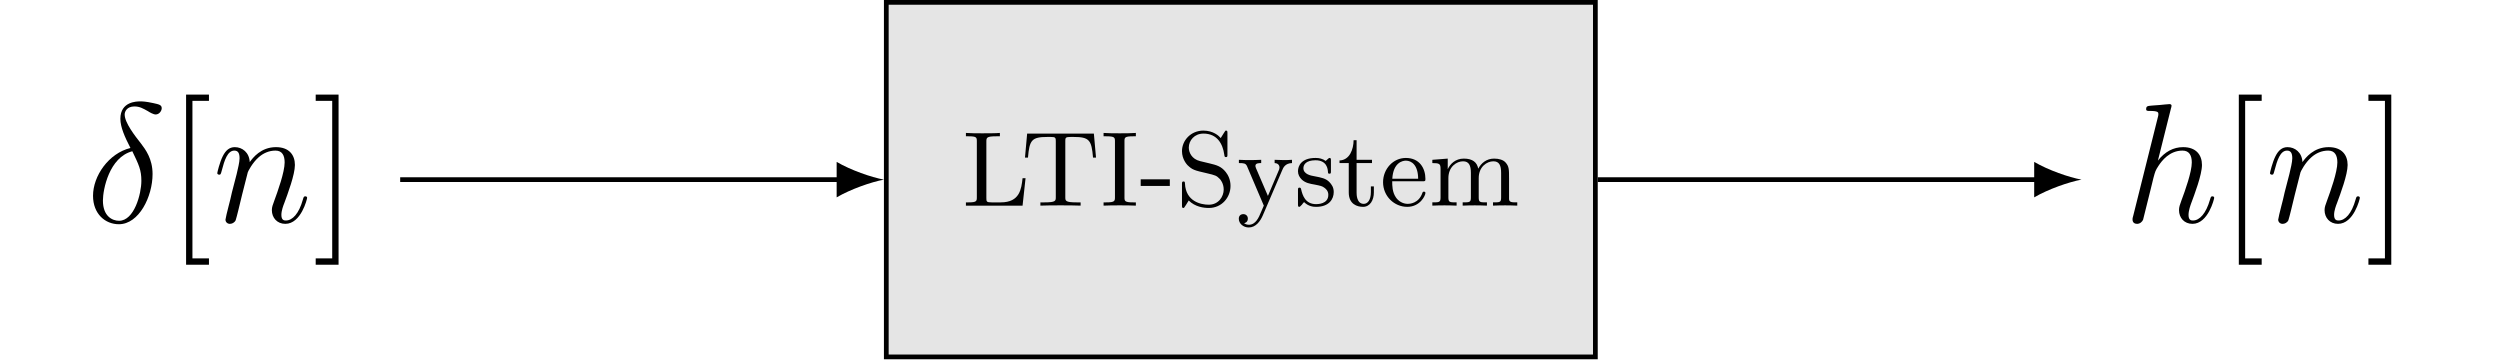
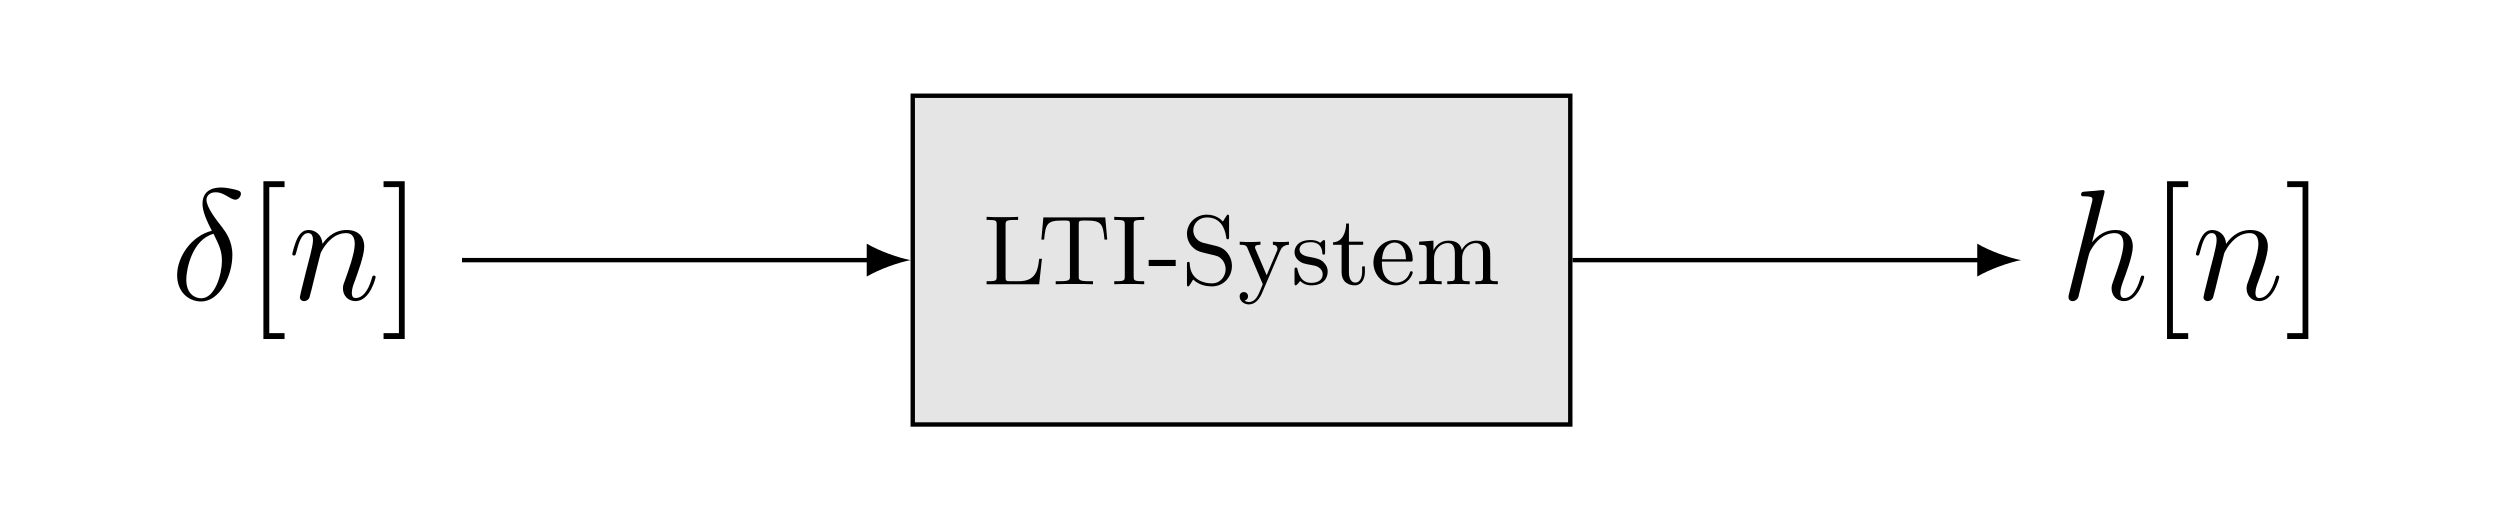
- <svg xmlns="http://www.w3.org/2000/svg" xmlns:xlink="http://www.w3.org/1999/xlink" width="418.557pt" height="60.573pt" viewBox="0 0 418.557 60.573" version="1.2">
+ <svg xmlns="http://www.w3.org/2000/svg" xmlns:xlink="http://www.w3.org/1999/xlink" width="452.573" height="94.589" viewBox="0 0 452.573 94.589">
  <defs>
    <g>
-       <symbol overflow="visible" id="glyph0-0">
-         <path style="stroke:none;" d="" />
-       </symbol>
-       <symbol overflow="visible" id="glyph0-1">
-         <path style="stroke:none;" d="M 10.656 -4.594 L 10.156 -4.594 C 9.953 -2.797 9.703 -0.547 6.516 -0.547 L 4.969 -0.547 C 4.125 -0.547 4.094 -0.672 4.094 -1.281 L 4.094 -10.734 C 4.094 -11.406 4.172 -11.609 5.781 -11.609 L 6.359 -11.609 L 6.359 -12.172 C 5.734 -12.109 4.109 -12.109 3.406 -12.109 C 2.578 -12.109 1.484 -12.109 0.672 -12.172 L 0.672 -11.609 L 1.094 -11.609 C 2.453 -11.609 2.5 -11.422 2.5 -10.766 L 2.5 -1.406 C 2.5 -0.75 2.453 -0.547 1.094 -0.547 L 0.672 -0.547 L 0.672 0 L 10.156 0 Z M 10.656 -4.594 " />
-       </symbol>
-       <symbol overflow="visible" id="glyph0-2">
-         <path style="stroke:none;" d="M 12.188 -12.062 L 1.016 -12.062 L 0.656 -8.047 L 1.156 -8.047 C 1.406 -10.984 1.766 -11.5 4.438 -11.5 C 4.781 -11.5 5.297 -11.5 5.469 -11.469 C 5.781 -11.406 5.812 -11.219 5.812 -10.781 L 5.812 -1.422 C 5.812 -0.812 5.812 -0.547 3.938 -0.547 L 3.234 -0.547 L 3.234 0 C 3.891 -0.047 5.844 -0.047 6.609 -0.047 C 7.375 -0.047 9.328 -0.047 9.969 0 L 9.969 -0.547 L 9.281 -0.547 C 7.406 -0.547 7.406 -0.812 7.406 -1.422 L 7.406 -10.781 C 7.406 -11.234 7.422 -11.406 7.781 -11.469 C 7.969 -11.5 8.438 -11.5 8.766 -11.5 C 11.438 -11.5 11.797 -10.984 12.047 -8.047 L 12.547 -8.047 Z M 12.188 -12.062 " />
-       </symbol>
-       <symbol overflow="visible" id="glyph0-3">
-         <path style="stroke:none;" d="M 4.094 -10.766 C 4.094 -11.406 4.125 -11.609 5.562 -11.609 L 6 -11.609 L 6 -12.172 C 5.266 -12.109 4.062 -12.109 3.297 -12.109 C 2.531 -12.109 1.312 -12.109 0.594 -12.172 L 0.594 -11.609 L 1.031 -11.609 C 2.453 -11.609 2.5 -11.406 2.5 -10.766 L 2.5 -1.406 C 2.5 -0.766 2.453 -0.547 1.031 -0.547 L 0.594 -0.547 L 0.594 0 C 1.312 -0.047 2.531 -0.047 3.297 -0.047 C 4.062 -0.047 5.266 -0.047 6 0 L 6 -0.547 L 5.562 -0.547 C 4.125 -0.547 4.094 -0.766 4.094 -1.406 Z M 4.094 -10.766 " />
-       </symbol>
-       <symbol overflow="visible" id="glyph0-4">
-         <path style="stroke:none;" d="M 5.078 -3.297 L 5.078 -4.406 L 0.203 -4.406 L 0.203 -3.297 Z M 5.078 -3.297 " />
-       </symbol>
-       <symbol overflow="visible" id="glyph0-5">
-         <path style="stroke:none;" d="M 4.047 -7.453 C 2.625 -7.797 2.156 -8.938 2.156 -9.719 C 2.156 -10.922 3.109 -12.062 4.609 -12.062 C 6.906 -12.062 7.844 -10.344 8.094 -8.547 C 8.141 -8.219 8.156 -8.125 8.375 -8.125 C 8.625 -8.125 8.625 -8.25 8.625 -8.625 L 8.625 -12.062 C 8.625 -12.422 8.625 -12.562 8.406 -12.562 C 8.281 -12.562 8.266 -12.547 8.141 -12.328 C 7.906 -12 8.094 -12.234 7.5 -11.312 C 7.203 -11.672 6.266 -12.562 4.594 -12.562 C 2.516 -12.562 1.016 -10.938 1.016 -9.125 C 1.016 -7.734 1.859 -6.875 1.938 -6.781 C 2.75 -6 3.062 -5.906 5.188 -5.422 C 6.625 -5.078 6.781 -5.047 7.375 -4.438 C 7.391 -4.422 8 -3.766 8 -2.703 C 8 -1.5 7.125 -0.156 5.5 -0.156 C 4.125 -0.156 1.656 -0.734 1.516 -3.672 C 1.5 -3.938 1.5 -4.047 1.266 -4.047 C 1.016 -4.047 1.016 -3.906 1.016 -3.547 L 1.016 -0.109 C 1.016 0.25 1.016 0.391 1.234 0.391 C 1.359 0.391 1.375 0.375 1.5 0.156 C 1.734 -0.156 1.547 0.078 2.141 -0.859 C 3.234 0.219 4.656 0.391 5.516 0.391 C 7.688 0.391 9.141 -1.391 9.141 -3.297 C 9.141 -4.312 8.766 -5.094 8.344 -5.625 C 7.562 -6.609 6.766 -6.797 5.609 -7.078 Z M 4.047 -7.453 " />
-       </symbol>
-       <symbol overflow="visible" id="glyph0-6">
-         <path style="stroke:none;" d="M 3.234 -6.281 C 3.141 -6.531 3.141 -6.625 3.141 -6.656 C 3.141 -7.125 3.734 -7.125 4.109 -7.125 L 4.109 -7.672 C 3.234 -7.641 2.891 -7.625 2.141 -7.625 C 2.078 -7.625 1.062 -7.625 0.375 -7.672 L 0.375 -7.125 C 1.172 -7.125 1.516 -7.094 1.734 -6.609 L 4.547 0 L 4.094 1.047 C 3.703 2 3.188 3.203 2.031 3.203 C 1.578 3.203 1.281 2.969 1.234 2.938 C 1.375 2.922 1.875 2.781 1.875 2.172 C 1.875 1.703 1.531 1.422 1.125 1.422 C 0.672 1.422 0.359 1.703 0.359 2.188 C 0.359 3 1.109 3.656 2.031 3.656 C 3.188 3.656 3.953 2.625 4.375 1.641 L 7.609 -5.891 C 7.797 -6.359 8.125 -7.094 9.266 -7.125 L 9.266 -7.672 C 8.688 -7.625 8.141 -7.625 7.906 -7.625 C 7.406 -7.625 6.859 -7.641 6.359 -7.672 L 6.359 -7.125 C 7.172 -7.094 7.172 -6.453 7.172 -6.375 C 7.172 -6.188 7.109 -6 7.031 -5.859 L 5.234 -1.625 Z M 3.234 -6.281 " />
-       </symbol>
-       <symbol overflow="visible" id="glyph0-7">
-         <path style="stroke:none;" d="M 6.125 -7.516 C 6.125 -7.812 6.125 -7.984 5.906 -7.984 C 5.828 -7.984 5.781 -7.984 5.562 -7.766 C 5.516 -7.734 5.359 -7.562 5.25 -7.484 C 4.703 -7.875 4.156 -7.984 3.547 -7.984 C 1.188 -7.984 0.609 -6.672 0.609 -5.766 C 0.609 -5.203 0.859 -4.734 1.266 -4.344 C 1.875 -3.797 2.547 -3.672 3.453 -3.516 C 4.359 -3.328 4.672 -3.281 5.062 -2.969 C 5.234 -2.828 5.688 -2.5 5.688 -1.812 C 5.688 -0.25 3.891 -0.25 3.641 -0.25 C 1.812 -0.25 1.359 -1.766 1.141 -2.719 C 1.094 -2.906 1.062 -3.016 0.859 -3.016 C 0.609 -3.016 0.609 -2.875 0.609 -2.547 L 0.609 -0.266 C 0.609 0.031 0.609 0.203 0.812 0.203 C 0.922 0.203 0.938 0.172 1.266 -0.156 C 1.328 -0.266 1.531 -0.5 1.625 -0.594 C 2.375 0.141 3.188 0.203 3.641 0.203 C 5.828 0.203 6.594 -1.094 6.594 -2.281 C 6.594 -3.078 6.234 -3.562 5.844 -3.969 C 5.234 -4.562 4.594 -4.688 3.281 -4.938 C 2.812 -5.016 1.516 -5.25 1.516 -6.266 C 1.516 -6.844 1.922 -7.594 3.547 -7.594 C 5.469 -7.594 5.594 -6.109 5.625 -5.672 C 5.641 -5.453 5.641 -5.344 5.875 -5.344 C 6.125 -5.344 6.125 -5.469 6.125 -5.812 Z M 6.125 -7.516 " />
-       </symbol>
-       <symbol overflow="visible" id="glyph0-8">
-         <path style="stroke:none;" d="M 5.781 -7.125 L 5.781 -7.672 L 3.203 -7.672 L 3.203 -10.953 L 2.703 -10.953 C 2.688 -9.453 2.062 -7.625 0.344 -7.562 L 0.344 -7.125 L 1.891 -7.125 L 1.891 -2.203 C 1.891 -0.219 3.328 0.203 4.281 0.203 C 5.469 0.203 6.094 -0.938 6.094 -2.203 L 6.094 -3.219 L 5.594 -3.219 L 5.594 -2.266 C 5.594 -0.938 5.047 -0.297 4.406 -0.297 C 3.203 -0.297 3.203 -1.875 3.203 -2.188 L 3.203 -7.125 Z M 5.781 -7.125 " />
-       </symbol>
-       <symbol overflow="visible" id="glyph0-9">
-         <path style="stroke:none;" d="M 7.125 -4.078 C 7.516 -4.078 7.609 -4.078 7.609 -4.453 C 7.609 -6.281 6.609 -7.984 4.328 -7.984 C 2.188 -7.984 0.516 -6.125 0.516 -3.922 C 0.516 -1.578 2.391 0.203 4.562 0.203 C 6.734 0.203 7.609 -1.703 7.609 -2.125 C 7.609 -2.25 7.516 -2.344 7.359 -2.344 C 7.172 -2.344 7.125 -2.219 7.109 -2.156 C 6.5 -0.344 4.922 -0.297 4.656 -0.297 C 3.797 -0.297 3.062 -0.781 2.656 -1.391 C 2.062 -2.266 2.047 -3.328 2.047 -4.078 Z M 2.062 -4.5 C 2.219 -7.25 3.828 -7.531 4.328 -7.531 C 5.312 -7.531 6.375 -6.781 6.391 -4.5 Z M 2.062 -4.5 " />
-       </symbol>
-       <symbol overflow="visible" id="glyph0-10">
-         <path style="stroke:none;" d="M 3.312 -4.609 C 3.312 -6.531 4.703 -7.422 5.766 -7.422 C 6.75 -7.422 7.078 -6.734 7.078 -5.484 L 7.078 -1.375 C 7.078 -0.547 6.875 -0.547 5.703 -0.547 L 5.703 0 C 6.531 -0.031 6.875 -0.047 7.734 -0.047 C 8.578 -0.047 8.812 -0.031 9.766 0 L 9.766 -0.547 C 8.578 -0.547 8.391 -0.547 8.391 -1.375 L 8.391 -4.609 C 8.391 -6.531 9.781 -7.422 10.844 -7.422 C 11.828 -7.422 12.141 -6.734 12.141 -5.484 L 12.141 -1.375 C 12.141 -0.547 11.953 -0.547 10.781 -0.547 L 10.781 0 C 11.609 -0.031 11.953 -0.047 12.812 -0.047 C 13.656 -0.047 13.891 -0.031 14.844 0 L 14.844 -0.547 C 13.922 -0.547 13.484 -0.547 13.469 -1.109 L 13.469 -4.531 C 13.469 -6.078 13.469 -6.578 12.875 -7.234 C 12.5 -7.656 11.797 -7.875 10.969 -7.875 C 9.688 -7.875 8.812 -7.125 8.312 -6.188 C 8.109 -7.234 7.391 -7.875 5.891 -7.875 C 4.469 -7.875 3.594 -6.953 3.219 -6.125 L 3.203 -6.125 L 3.203 -7.875 L 0.625 -7.672 L 0.625 -7.125 C 1.828 -7.125 2 -7 2 -6.125 L 2 -1.375 C 2 -0.547 1.797 -0.547 0.625 -0.547 L 0.625 0 C 1.453 -0.031 1.797 -0.047 2.656 -0.047 C 3.516 -0.047 3.734 -0.031 4.688 0 L 4.688 -0.547 C 3.516 -0.547 3.312 -0.547 3.312 -1.375 Z M 3.312 -4.609 " />
-       </symbol>
-       <symbol overflow="visible" id="glyph1-0">
-         <path style="stroke:none;" d="" />
-       </symbol>
-       <symbol overflow="visible" id="glyph1-1">
-         <path style="stroke:none;" d="M 7.406 -12.422 C 3.766 -11.531 1.141 -7.75 1.141 -4.422 C 1.141 -1.375 3.188 0.344 5.469 0.344 C 8.828 0.344 11.109 -4.266 11.109 -8.062 C 11.109 -10.625 9.906 -12.188 9.203 -13.125 C 8.141 -14.469 6.438 -16.656 6.438 -18.031 C 6.438 -18.516 6.812 -19.375 8.062 -19.375 C 8.938 -19.375 9.484 -19.062 10.344 -18.578 C 10.594 -18.406 11.25 -18.031 11.625 -18.031 C 12.219 -18.031 12.641 -18.625 12.641 -19.078 C 12.641 -19.625 12.219 -19.719 11.219 -19.938 C 9.891 -20.219 9.484 -20.219 9 -20.219 C 8.516 -20.219 5.719 -20.219 5.719 -17.312 C 5.719 -15.922 6.438 -14.297 7.406 -12.422 Z M 7.719 -11.875 C 8.797 -9.625 9.234 -8.766 9.234 -6.922 C 9.234 -4.703 8.031 -0.234 5.5 -0.234 C 4.391 -0.234 2.797 -0.969 2.797 -3.625 C 2.797 -5.469 3.844 -10.859 7.719 -11.875 Z M 7.719 -11.875 " />
-       </symbol>
-       <symbol overflow="visible" id="glyph1-2">
-         <path style="stroke:none;" d="M 5.875 -8.344 C 5.922 -8.516 6.641 -9.938 7.688 -10.859 C 8.438 -11.531 9.406 -11.984 10.516 -11.984 C 11.656 -11.984 12.047 -11.141 12.047 -10 C 12.047 -8.375 10.875 -5.125 10.312 -3.594 C 10.062 -2.906 9.906 -2.531 9.906 -2.016 C 9.906 -0.734 10.797 0.281 12.156 0.281 C 14.812 0.281 15.812 -3.906 15.812 -4.078 C 15.812 -4.219 15.688 -4.328 15.531 -4.328 C 15.266 -4.328 15.234 -4.25 15.094 -3.766 C 14.438 -1.422 13.359 -0.281 12.25 -0.281 C 11.969 -0.281 11.5 -0.312 11.5 -1.219 C 11.5 -1.938 11.828 -2.797 11.984 -3.188 C 12.562 -4.75 13.766 -7.953 13.766 -9.578 C 13.766 -11.281 12.766 -12.562 10.594 -12.562 C 8.062 -12.562 6.719 -10.766 6.203 -10.062 C 6.125 -11.672 4.953 -12.562 3.703 -12.562 C 2.797 -12.562 2.172 -12.016 1.688 -11.047 C 1.172 -10.031 0.766 -8.312 0.766 -8.203 C 0.766 -8.094 0.891 -7.953 1.078 -7.953 C 1.312 -7.953 1.344 -7.969 1.516 -8.625 C 1.969 -10.375 2.484 -11.984 3.625 -11.984 C 4.266 -11.984 4.5 -11.531 4.5 -10.688 C 4.5 -10.062 4.219 -8.938 4.016 -8.062 L 3.219 -4.984 C 3.109 -4.438 2.797 -3.156 2.656 -2.656 C 2.453 -1.906 2.141 -0.562 2.141 -0.422 C 2.141 -0.031 2.453 0.281 2.875 0.281 C 3.219 0.281 3.625 0.109 3.844 -0.312 C 3.906 -0.453 4.156 -1.453 4.297 -2.016 L 4.922 -4.594 Z M 5.875 -8.344 " />
-       </symbol>
-       <symbol overflow="visible" id="glyph1-3">
-         <path style="stroke:none;" d="M 8 -19.062 C 8.031 -19.172 8.094 -19.344 8.094 -19.484 C 8.094 -19.766 7.812 -19.766 7.75 -19.766 C 7.719 -19.766 6.328 -19.656 6.188 -19.625 C 5.703 -19.594 5.266 -19.547 4.75 -19.516 C 4.047 -19.453 3.844 -19.422 3.844 -18.906 C 3.844 -18.625 4.078 -18.625 4.469 -18.625 C 5.875 -18.625 5.891 -18.375 5.891 -18.094 C 5.891 -17.922 5.844 -17.688 5.812 -17.609 L 1.688 -1.109 C 1.562 -0.688 1.562 -0.625 1.562 -0.453 C 1.562 0.172 2.047 0.281 2.328 0.281 C 2.812 0.281 3.188 -0.078 3.328 -0.406 L 4.609 -5.547 C 4.75 -6.188 4.922 -6.781 5.062 -7.406 C 5.391 -8.609 5.391 -8.625 5.922 -9.453 C 6.469 -10.281 7.75 -11.984 9.938 -11.984 C 11.078 -11.984 11.484 -11.141 11.484 -10 C 11.484 -8.406 10.375 -5.297 9.734 -3.594 C 9.484 -2.906 9.344 -2.531 9.344 -2.016 C 9.344 -0.734 10.219 0.281 11.594 0.281 C 14.234 0.281 15.234 -3.906 15.234 -4.078 C 15.234 -4.219 15.125 -4.328 14.953 -4.328 C 14.703 -4.328 14.672 -4.25 14.531 -3.766 C 13.875 -1.484 12.812 -0.281 11.672 -0.281 C 11.391 -0.281 10.938 -0.312 10.938 -1.219 C 10.938 -1.969 11.281 -2.875 11.391 -3.188 C 11.906 -4.562 13.188 -7.922 13.188 -9.578 C 13.188 -11.281 12.188 -12.562 10.031 -12.562 C 8.406 -12.562 6.984 -11.797 5.812 -10.312 Z M 8 -19.062 " />
-       </symbol>
-       <symbol overflow="visible" id="glyph2-0">
-         <path style="stroke:none;" d="" />
-       </symbol>
-       <symbol overflow="visible" id="glyph2-1">
-         <path style="stroke:none;" d="M 7.125 7.125 L 7.125 6.062 L 4.359 6.062 L 4.359 -20.312 L 7.125 -20.312 L 7.125 -21.359 L 3.297 -21.359 L 3.297 7.125 Z M 7.125 7.125 " />
-       </symbol>
-       <symbol overflow="visible" id="glyph2-2">
-         <path style="stroke:none;" d="M 4.422 -21.359 L 0.594 -21.359 L 0.594 -20.312 L 3.359 -20.312 L 3.359 6.062 L 0.594 6.062 L 0.594 7.125 L 4.422 7.125 Z M 4.422 -21.359 " />
-       </symbol>
+       <g id="glyph-0-0">
+         <path d="M 10.688 -4.609 L 10.188 -4.609 C 9.984 -2.797 9.734 -0.547 6.531 -0.547 L 4.984 -0.547 C 4.141 -0.547 4.109 -0.672 4.109 -1.281 L 4.109 -10.766 C 4.109 -11.438 4.172 -11.641 5.797 -11.641 L 6.375 -11.641 L 6.375 -12.203 C 5.75 -12.141 4.125 -12.141 3.406 -12.141 C 2.594 -12.141 1.484 -12.141 0.672 -12.203 L 0.672 -11.641 L 1.094 -11.641 C 2.469 -11.641 2.5 -11.453 2.5 -10.781 L 2.5 -1.406 C 2.5 -0.75 2.469 -0.547 1.094 -0.547 L 0.672 -0.547 L 0.672 0 L 10.188 0 Z M 10.688 -4.609 " />
+       </g>
+       <g id="glyph-0-1">
+         <path d="M 12.219 -12.094 L 1.016 -12.094 L 0.656 -8.078 L 1.156 -8.078 C 1.406 -11.016 1.766 -11.531 4.453 -11.531 C 4.781 -11.531 5.297 -11.531 5.484 -11.5 C 5.797 -11.438 5.828 -11.25 5.828 -10.812 L 5.828 -1.422 C 5.828 -0.828 5.828 -0.547 3.953 -0.547 L 3.25 -0.547 L 3.25 0 C 3.891 -0.047 5.859 -0.047 6.625 -0.047 C 7.391 -0.047 9.359 -0.047 10 0 L 10 -0.547 L 9.312 -0.547 C 7.422 -0.547 7.422 -0.828 7.422 -1.422 L 7.422 -10.812 C 7.422 -11.266 7.453 -11.438 7.797 -11.5 C 7.984 -11.531 8.469 -11.531 8.781 -11.531 C 11.469 -11.531 11.828 -11.016 12.078 -8.078 L 12.578 -8.078 Z M 12.219 -12.094 " />
+       </g>
+       <g id="glyph-0-2">
+         <path d="M 4.109 -10.781 C 4.109 -11.438 4.141 -11.641 5.578 -11.641 L 6.016 -11.641 L 6.016 -12.203 C 5.281 -12.141 4.078 -12.141 3.297 -12.141 C 2.531 -12.141 1.328 -12.141 0.594 -12.203 L 0.594 -11.641 L 1.031 -11.641 C 2.469 -11.641 2.5 -11.438 2.5 -10.781 L 2.5 -1.406 C 2.5 -0.766 2.469 -0.547 1.031 -0.547 L 0.594 -0.547 L 0.594 0 C 1.328 -0.047 2.531 -0.047 3.297 -0.047 C 4.078 -0.047 5.281 -0.047 6.016 0 L 6.016 -0.547 L 5.578 -0.547 C 4.141 -0.547 4.109 -0.766 4.109 -1.406 Z M 4.109 -10.781 " />
+       </g>
+       <g id="glyph-0-3">
+         <path d="M 5.094 -3.297 L 5.094 -4.406 L 0.203 -4.406 L 0.203 -3.297 Z M 5.094 -3.297 " />
+       </g>
+       <g id="glyph-0-4">
+         <path d="M 4.047 -7.469 C 2.625 -7.828 2.156 -8.969 2.156 -9.75 C 2.156 -10.953 3.125 -12.094 4.625 -12.094 C 6.922 -12.094 7.859 -10.375 8.109 -8.578 C 8.156 -8.234 8.172 -8.141 8.391 -8.141 C 8.641 -8.141 8.641 -8.266 8.641 -8.641 L 8.641 -12.094 C 8.641 -12.453 8.641 -12.594 8.422 -12.594 C 8.297 -12.594 8.281 -12.578 8.156 -12.359 C 7.922 -12.031 8.109 -12.266 7.516 -11.344 C 7.219 -11.703 6.281 -12.594 4.609 -12.594 C 2.516 -12.594 1.016 -10.969 1.016 -9.141 C 1.016 -7.75 1.859 -6.891 1.953 -6.797 C 2.75 -6.016 3.078 -5.922 5.203 -5.422 C 6.641 -5.094 6.797 -5.047 7.391 -4.453 C 7.406 -4.422 8.016 -3.766 8.016 -2.719 C 8.016 -1.5 7.141 -0.156 5.516 -0.156 C 4.141 -0.156 1.656 -0.734 1.516 -3.672 C 1.5 -3.953 1.5 -4.047 1.266 -4.047 C 1.016 -4.047 1.016 -3.906 1.016 -3.547 L 1.016 -0.109 C 1.016 0.25 1.016 0.391 1.234 0.391 C 1.359 0.391 1.375 0.375 1.5 0.156 C 1.734 -0.156 1.547 0.078 2.141 -0.859 C 3.25 0.219 4.656 0.391 5.531 0.391 C 7.719 0.391 9.156 -1.391 9.156 -3.297 C 9.156 -4.328 8.781 -5.109 8.359 -5.641 C 7.594 -6.625 6.781 -6.828 5.625 -7.094 Z M 4.047 -7.469 " />
+       </g>
+       <g id="glyph-0-5">
+         <path d="M 3.25 -6.297 C 3.141 -6.547 3.141 -6.641 3.141 -6.672 C 3.141 -7.141 3.75 -7.141 4.125 -7.141 L 4.125 -7.703 C 3.25 -7.656 2.891 -7.641 2.141 -7.641 C 2.094 -7.641 1.078 -7.641 0.375 -7.703 L 0.375 -7.141 C 1.172 -7.141 1.516 -7.109 1.734 -6.625 L 4.547 0 L 4.109 1.047 C 3.719 2 3.203 3.219 2.031 3.219 C 1.594 3.219 1.281 2.984 1.234 2.953 C 1.375 2.922 1.875 2.781 1.875 2.172 C 1.875 1.719 1.531 1.422 1.125 1.422 C 0.672 1.422 0.359 1.719 0.359 2.203 C 0.359 3 1.109 3.656 2.031 3.656 C 3.203 3.656 3.969 2.625 4.391 1.641 L 7.625 -5.906 C 7.828 -6.375 8.141 -7.109 9.281 -7.141 L 9.281 -7.703 C 8.719 -7.641 8.156 -7.641 7.922 -7.641 C 7.422 -7.641 6.875 -7.656 6.375 -7.703 L 6.375 -7.141 C 7.203 -7.109 7.203 -6.469 7.203 -6.391 C 7.203 -6.203 7.125 -6.016 7.047 -5.875 L 5.25 -1.625 Z M 3.25 -6.297 " />
+       </g>
+       <g id="glyph-0-6">
+         <path d="M 6.141 -7.531 C 6.141 -7.844 6.141 -8 5.922 -8 C 5.844 -8 5.797 -8 5.578 -7.781 C 5.531 -7.75 5.375 -7.594 5.266 -7.5 C 4.719 -7.891 4.156 -8 3.547 -8 C 1.203 -8 0.609 -6.703 0.609 -5.781 C 0.609 -5.219 0.859 -4.75 1.266 -4.359 C 1.875 -3.797 2.547 -3.672 3.469 -3.516 C 4.375 -3.344 4.672 -3.281 5.078 -2.984 C 5.25 -2.844 5.703 -2.5 5.703 -1.828 C 5.703 -0.25 3.891 -0.25 3.641 -0.25 C 1.828 -0.25 1.359 -1.766 1.141 -2.734 C 1.094 -2.906 1.078 -3.016 0.859 -3.016 C 0.609 -3.016 0.609 -2.875 0.609 -2.547 L 0.609 -0.266 C 0.609 0.031 0.609 0.203 0.828 0.203 C 0.922 0.203 0.953 0.172 1.266 -0.156 C 1.344 -0.266 1.531 -0.5 1.625 -0.594 C 2.375 0.141 3.203 0.203 3.641 0.203 C 5.844 0.203 6.609 -1.094 6.609 -2.281 C 6.609 -3.094 6.25 -3.578 5.859 -3.984 C 5.25 -4.578 4.609 -4.703 3.281 -4.953 C 2.828 -5.031 1.516 -5.266 1.516 -6.281 C 1.516 -6.859 1.922 -7.609 3.547 -7.609 C 5.484 -7.609 5.609 -6.125 5.641 -5.672 C 5.656 -5.469 5.656 -5.359 5.891 -5.359 C 6.141 -5.359 6.141 -5.484 6.141 -5.828 Z M 6.141 -7.531 " />
+       </g>
+       <g id="glyph-0-7">
+         <path d="M 5.797 -7.141 L 5.797 -7.703 L 3.219 -7.703 L 3.219 -10.984 L 2.719 -10.984 C 2.703 -9.484 2.078 -7.641 0.344 -7.594 L 0.344 -7.141 L 1.891 -7.141 L 1.891 -2.219 C 1.891 -0.219 3.344 0.203 4.281 0.203 C 5.484 0.203 6.109 -0.953 6.109 -2.219 L 6.109 -3.234 L 5.609 -3.234 L 5.609 -2.266 C 5.609 -0.953 5.047 -0.297 4.406 -0.297 C 3.219 -0.297 3.219 -1.875 3.219 -2.203 L 3.219 -7.141 Z M 5.797 -7.141 " />
+       </g>
+       <g id="glyph-0-8">
+         <path d="M 7.141 -4.094 C 7.531 -4.094 7.625 -4.094 7.625 -4.469 C 7.625 -6.297 6.625 -8 4.344 -8 C 2.203 -8 0.516 -6.141 0.516 -3.922 C 0.516 -1.594 2.391 0.203 4.578 0.203 C 6.75 0.203 7.625 -1.719 7.625 -2.125 C 7.625 -2.25 7.531 -2.359 7.375 -2.359 C 7.203 -2.359 7.141 -2.234 7.125 -2.156 C 6.516 -0.344 4.922 -0.297 4.656 -0.297 C 3.797 -0.297 3.078 -0.781 2.656 -1.391 C 2.078 -2.266 2.047 -3.344 2.047 -4.094 Z M 2.078 -4.516 C 2.234 -7.266 3.844 -7.547 4.344 -7.547 C 5.328 -7.547 6.391 -6.797 6.406 -4.516 Z M 2.078 -4.516 " />
+       </g>
+       <g id="glyph-0-9">
+         <path d="M 3.328 -4.625 C 3.328 -6.547 4.719 -7.453 5.781 -7.453 C 6.766 -7.453 7.094 -6.75 7.094 -5.5 L 7.094 -1.375 C 7.094 -0.547 6.891 -0.547 5.719 -0.547 L 5.719 0 C 6.547 -0.031 6.891 -0.047 7.75 -0.047 C 8.609 -0.047 8.844 -0.031 9.781 0 L 9.781 -0.547 C 8.609 -0.547 8.406 -0.547 8.406 -1.375 L 8.406 -4.625 C 8.406 -6.547 9.812 -7.453 10.875 -7.453 C 11.859 -7.453 12.188 -6.75 12.188 -5.5 L 12.188 -1.375 C 12.188 -0.547 11.984 -0.547 10.812 -0.547 L 10.812 0 C 11.641 -0.031 11.984 -0.047 12.844 -0.047 C 13.703 -0.047 13.938 -0.031 14.875 0 L 14.875 -0.547 C 13.969 -0.547 13.516 -0.547 13.5 -1.109 L 13.5 -4.531 C 13.5 -6.094 13.5 -6.594 12.906 -7.25 C 12.531 -7.672 11.828 -7.891 11 -7.891 C 9.719 -7.891 8.844 -7.141 8.344 -6.203 C 8.125 -7.25 7.406 -7.891 5.906 -7.891 C 4.484 -7.891 3.609 -6.969 3.234 -6.141 L 3.219 -6.141 L 3.219 -7.891 L 0.625 -7.703 L 0.625 -7.141 C 1.844 -7.141 2 -7.016 2 -6.141 L 2 -1.375 C 2 -0.547 1.797 -0.547 0.625 -0.547 L 0.625 0 C 1.469 -0.031 1.797 -0.047 2.656 -0.047 C 3.516 -0.047 3.75 -0.031 4.703 0 L 4.703 -0.547 C 3.516 -0.547 3.328 -0.547 3.328 -1.375 Z M 3.328 -4.625 " />
+       </g>
+       <g id="glyph-1-0">
+         <path d="M 7.422 -12.453 C 3.766 -11.562 1.141 -7.766 1.141 -4.422 C 1.141 -1.375 3.203 0.344 5.484 0.344 C 8.859 0.344 11.141 -4.281 11.141 -8.078 C 11.141 -10.656 9.938 -12.219 9.219 -13.172 C 8.172 -14.516 6.453 -16.703 6.453 -18.078 C 6.453 -18.562 6.828 -19.422 8.078 -19.422 C 8.969 -19.422 9.516 -19.109 10.375 -18.625 C 10.625 -18.453 11.281 -18.078 11.656 -18.078 C 12.25 -18.078 12.688 -18.688 12.688 -19.141 C 12.688 -19.672 12.25 -19.766 11.25 -20 C 9.906 -20.281 9.516 -20.281 9.031 -20.281 C 8.547 -20.281 5.734 -20.281 5.734 -17.359 C 5.734 -15.969 6.453 -14.344 7.422 -12.453 Z M 7.734 -11.906 C 8.828 -9.656 9.25 -8.797 9.25 -6.938 C 9.25 -4.719 8.047 -0.234 5.516 -0.234 C 4.406 -0.234 2.797 -0.969 2.797 -3.625 C 2.797 -5.484 3.859 -10.875 7.734 -11.906 Z M 7.734 -11.906 " />
+       </g>
+       <g id="glyph-1-1">
+         <path d="M 5.891 -8.375 C 5.938 -8.547 6.656 -9.969 7.719 -10.875 C 8.453 -11.562 9.422 -12.031 10.547 -12.031 C 11.688 -12.031 12.078 -11.172 12.078 -10.031 C 12.078 -8.391 10.906 -5.141 10.344 -3.594 C 10.078 -2.906 9.938 -2.547 9.938 -2.031 C 9.938 -0.75 10.828 0.281 12.203 0.281 C 14.859 0.281 15.859 -3.906 15.859 -4.078 C 15.859 -4.234 15.734 -4.344 15.562 -4.344 C 15.312 -4.344 15.281 -4.25 15.141 -3.766 C 14.484 -1.422 13.391 -0.281 12.281 -0.281 C 12 -0.281 11.547 -0.312 11.547 -1.234 C 11.547 -1.938 11.859 -2.797 12.031 -3.203 C 12.594 -4.766 13.797 -7.969 13.797 -9.594 C 13.797 -11.312 12.797 -12.594 10.625 -12.594 C 8.078 -12.594 6.734 -10.797 6.234 -10.078 C 6.141 -11.703 4.969 -12.594 3.719 -12.594 C 2.797 -12.594 2.172 -12.047 1.688 -11.078 C 1.172 -10.047 0.766 -8.344 0.766 -8.219 C 0.766 -8.109 0.891 -7.969 1.078 -7.969 C 1.312 -7.969 1.344 -8 1.516 -8.656 C 1.969 -10.391 2.484 -12.031 3.625 -12.031 C 4.281 -12.031 4.516 -11.562 4.516 -10.719 C 4.516 -10.078 4.234 -8.969 4.031 -8.078 L 3.234 -5 C 3.109 -4.453 2.797 -3.172 2.656 -2.656 C 2.453 -1.906 2.141 -0.578 2.141 -0.422 C 2.141 -0.031 2.453 0.281 2.891 0.281 C 3.234 0.281 3.625 0.109 3.859 -0.312 C 3.906 -0.453 4.172 -1.453 4.312 -2.031 L 4.938 -4.594 Z M 5.891 -8.375 " />
+       </g>
+       <g id="glyph-1-2">
+         <path d="M 8.031 -19.109 C 8.047 -19.219 8.109 -19.391 8.109 -19.531 C 8.109 -19.828 7.828 -19.828 7.766 -19.828 C 7.734 -19.828 6.344 -19.703 6.203 -19.672 C 5.719 -19.656 5.281 -19.594 4.766 -19.562 C 4.062 -19.516 3.859 -19.484 3.859 -18.969 C 3.859 -18.688 4.078 -18.688 4.484 -18.688 C 5.891 -18.688 5.906 -18.422 5.906 -18.141 C 5.906 -17.969 5.859 -17.734 5.828 -17.656 L 1.688 -1.109 C 1.578 -0.688 1.578 -0.625 1.578 -0.453 C 1.578 0.172 2.062 0.281 2.344 0.281 C 2.828 0.281 3.203 -0.078 3.344 -0.406 L 4.625 -5.562 C 4.766 -6.203 4.938 -6.797 5.078 -7.422 C 5.391 -8.625 5.391 -8.656 5.938 -9.484 C 6.484 -10.312 7.766 -12.031 9.969 -12.031 C 11.109 -12.031 11.516 -11.172 11.516 -10.031 C 11.516 -8.422 10.391 -5.312 9.766 -3.594 C 9.516 -2.906 9.375 -2.547 9.375 -2.031 C 9.375 -0.75 10.25 0.281 11.625 0.281 C 14.281 0.281 15.281 -3.906 15.281 -4.078 C 15.281 -4.234 15.172 -4.344 15 -4.344 C 14.734 -4.344 14.703 -4.25 14.562 -3.766 C 13.906 -1.484 12.859 -0.281 11.703 -0.281 C 11.422 -0.281 10.969 -0.312 10.969 -1.234 C 10.969 -1.969 11.312 -2.891 11.422 -3.203 C 11.938 -4.562 13.219 -7.938 13.219 -9.594 C 13.219 -11.312 12.219 -12.594 10.047 -12.594 C 8.422 -12.594 7 -11.828 5.828 -10.344 Z M 8.031 -19.109 " />
+       </g>
+       <g id="glyph-2-0">
+         <path d="M 7.141 7.141 L 7.141 6.078 L 4.375 6.078 L 4.375 -20.359 L 7.141 -20.359 L 7.141 -21.422 L 3.312 -21.422 L 3.312 7.141 Z M 7.141 7.141 " />
+       </g>
+       <g id="glyph-2-1">
+         <path d="M 4.422 -21.422 L 0.594 -21.422 L 0.594 -20.359 L 3.375 -20.359 L 3.375 6.078 L 0.594 6.078 L 0.594 7.141 L 4.422 7.141 Z M 4.422 -21.422 " />
+       </g>
    </g>
-     <clipPath id="clip1">
-       <path d="M 147 0 L 268 0 L 268 60.148 L 147 60.148 Z M 147 0 " />
+     <clipPath id="clip-0">
+       <path clip-rule="nonzero" d="M 7 0 L 445 0 L 445 94.18 L 7 94.18 Z M 7 0 " />
    </clipPath>
  </defs>
-   <g id="surface1">
-     <path style=" stroke:none;fill-rule:nonzero;fill:rgb(89.999%,89.999%,89.999%);fill-opacity:1;" d="M 148.387 59.754 L 267.102 59.754 L 267.102 0.395 L 148.387 0.395 Z M 148.387 59.754 " />
-     <g clip-path="url(#clip1)" clip-rule="nonzero">
-       <path style="fill:none;stroke-width:0.399;stroke-linecap:butt;stroke-linejoin:miter;stroke:rgb(0%,0%,0%);stroke-opacity:1;stroke-miterlimit:10;" d="M 40.979 -14.944 L 100.755 -14.944 L 100.755 14.945 L 40.979 14.945 Z M 40.979 -14.944 " transform="matrix(1.986,0,0,-1.986,67.00146,30.07499)" />
-     </g>
-     <g style="fill:rgb(0%,0%,0%);fill-opacity:1;">
-       <use xlink:href="#glyph0-1" x="161.045" y="34.428" />
-     </g>
-     <g style="fill:rgb(0%,0%,0%);fill-opacity:1;">
-       <use xlink:href="#glyph0-2" x="170.951" y="34.428" />
-       <use xlink:href="#glyph0-3" x="184.169" y="34.428" />
-       <use xlink:href="#glyph0-4" x="190.776" y="34.428" />
-       <use xlink:href="#glyph0-5" x="196.876" y="34.428" />
-       <use xlink:href="#glyph0-6" x="207.044" y="34.428" />
-       <use xlink:href="#glyph0-7" x="216.703" y="34.428" />
-       <use xlink:href="#glyph0-8" x="223.922" y="34.428" />
-       <use xlink:href="#glyph0-9" x="231.04" y="34.428" />
-       <use xlink:href="#glyph0-10" x="239.181" y="34.428" />
-     </g>
-     <path style="fill:none;stroke-width:0.399;stroke-linecap:butt;stroke-linejoin:miter;stroke:rgb(0%,0%,0%);stroke-opacity:1;stroke-miterlimit:10;" d="M -0.001 0 L 37.193 0 " transform="matrix(1.986,0,0,-1.986,67.00146,30.07499)" />
-     <path style=" stroke:none;fill-rule:nonzero;fill:rgb(0%,0%,0%);fill-opacity:1;" d="M 147.988 30.074 C 145.879 29.68 142.449 28.492 140.074 27.105 L 140.074 33.043 C 142.449 31.656 145.879 30.469 147.988 30.074 " />
-     <g style="fill:rgb(0%,0%,0%);fill-opacity:1;">
-       <use xlink:href="#glyph1-1" x="14.434" y="37.197" />
-     </g>
-     <g style="fill:rgb(0%,0%,0%);fill-opacity:1;">
-       <use xlink:href="#glyph2-1" x="27.859" y="37.197" />
-     </g>
-     <g style="fill:rgb(0%,0%,0%);fill-opacity:1;">
-       <use xlink:href="#glyph1-2" x="35.609" y="37.197" />
-     </g>
-     <g style="fill:rgb(0%,0%,0%);fill-opacity:1;">
-       <use xlink:href="#glyph2-2" x="52.261" y="37.197" />
-     </g>
-     <path style="fill:none;stroke-width:0.399;stroke-linecap:butt;stroke-linejoin:miter;stroke:rgb(0%,0%,0%);stroke-opacity:1;stroke-miterlimit:10;" d="M 100.954 0 L 138.148 0 " transform="matrix(1.986,0,0,-1.986,67.00146,30.07499)" />
-     <path style=" stroke:none;fill-rule:nonzero;fill:rgb(0%,0%,0%);fill-opacity:1;" d="M 348.484 30.074 C 346.375 29.68 342.945 28.492 340.57 27.105 L 340.57 33.043 C 342.945 31.656 346.375 30.469 348.484 30.074 " />
-     <g style="fill:rgb(0%,0%,0%);fill-opacity:1;">
-       <use xlink:href="#glyph1-3" x="355.472" y="37.197" />
-     </g>
-     <g style="fill:rgb(0%,0%,0%);fill-opacity:1;">
-       <use xlink:href="#glyph2-1" x="371.531" y="37.197" />
-     </g>
-     <g style="fill:rgb(0%,0%,0%);fill-opacity:1;">
-       <use xlink:href="#glyph1-2" x="379.28" y="37.197" />
-     </g>
-     <g style="fill:rgb(0%,0%,0%);fill-opacity:1;">
-       <use xlink:href="#glyph2-2" x="395.933" y="37.197" />
-     </g>
+   <g clip-path="url(#clip-0)">
+     <path fill-rule="nonzero" fill="rgb(100%, 100%, 100%)" fill-opacity="1" d="M 7.379 94.18 L 7.379 0 L 444.77 0 L 444.77 94.18 Z M 7.379 94.18 " />
+   </g>
+   <path fill-rule="nonzero" fill="rgb(89.999%, 89.999%, 89.999%)" fill-opacity="1" stroke-width="0.399" stroke-linecap="butt" stroke-linejoin="miter" stroke="rgb(0%, 0%, 0%)" stroke-opacity="1" stroke-miterlimit="10" d="M 40.977 -14.943 L 100.753 -14.943 L 100.753 14.944 L 40.977 14.944 Z M 40.977 -14.943 " transform="matrix(1.991347, 0, 0, -1.991347, 83.63434, 47.09039)" />
+   <g fill="rgb(0%, 0%, 0%)" fill-opacity="1">
+     <use xlink:href="#glyph-0-0" x="177.931" y="51.455" />
+   </g>
+   <g fill="rgb(0%, 0%, 0%)" fill-opacity="1">
+     <use xlink:href="#glyph-0-1" x="187.863" y="51.455" />
+     <use xlink:href="#glyph-0-2" x="201.117" y="51.455" />
+     <use xlink:href="#glyph-0-3" x="207.742" y="51.455" />
+     <use xlink:href="#glyph-0-4" x="213.859" y="51.455" />
+     <use xlink:href="#glyph-0-5" x="224.054" y="51.455" />
+     <use xlink:href="#glyph-0-6" x="233.739" y="51.455" />
+     <use xlink:href="#glyph-0-7" x="240.977" y="51.455" />
+     <use xlink:href="#glyph-0-8" x="248.114" y="51.455" />
+     <use xlink:href="#glyph-0-9" x="256.278" y="51.455" />
+   </g>
+   <path fill="none" stroke-width="0.399" stroke-linecap="butt" stroke-linejoin="miter" stroke="rgb(0%, 0%, 0%)" stroke-opacity="1" stroke-miterlimit="10" d="M -0.001 0 L 37.193 0 " transform="matrix(1.991347, 0, 0, -1.991347, 83.63434, 47.09039)" />
+   <path fill-rule="nonzero" fill="rgb(0%, 0%, 0%)" fill-opacity="1" d="M 164.84 47.09 C 162.723 46.695 159.285 45.504 156.902 44.113 L 156.902 50.066 C 159.285 48.676 162.723 47.488 164.84 47.09 " />
+   <g fill="rgb(0%, 0%, 0%)" fill-opacity="1">
+     <use xlink:href="#glyph-1-0" x="30.925" y="54.231" />
+   </g>
+   <g fill="rgb(0%, 0%, 0%)" fill-opacity="1">
+     <use xlink:href="#glyph-2-0" x="44.372" y="54.231" />
+   </g>
+   <g fill="rgb(0%, 0%, 0%)" fill-opacity="1">
+     <use xlink:href="#glyph-1-1" x="52.143" y="54.231" />
+   </g>
+   <g fill="rgb(0%, 0%, 0%)" fill-opacity="1">
+     <use xlink:href="#glyph-2-1" x="68.841" y="54.231" />
+   </g>
+   <path fill="none" stroke-width="0.399" stroke-linecap="butt" stroke-linejoin="miter" stroke="rgb(0%, 0%, 0%)" stroke-opacity="1" stroke-miterlimit="10" d="M 100.954 0 L 138.146 0 " transform="matrix(1.991347, 0, 0, -1.991347, 83.63434, 47.09039)" />
+   <path fill-rule="nonzero" fill="rgb(0%, 0%, 0%)" fill-opacity="1" d="M 365.871 47.09 C 363.758 46.695 360.316 45.504 357.938 44.113 L 357.938 50.066 C 360.316 48.676 363.758 47.488 365.871 47.09 " />
+   <g fill="rgb(0%, 0%, 0%)" fill-opacity="1">
+     <use xlink:href="#glyph-1-2" x="372.882" y="54.231" />
+   </g>
+   <g fill="rgb(0%, 0%, 0%)" fill-opacity="1">
+     <use xlink:href="#glyph-2-0" x="388.985" y="54.231" />
+   </g>
+   <g fill="rgb(0%, 0%, 0%)" fill-opacity="1">
+     <use xlink:href="#glyph-1-1" x="396.756" y="54.231" />
+   </g>
+   <g fill="rgb(0%, 0%, 0%)" fill-opacity="1">
+     <use xlink:href="#glyph-2-1" x="413.454" y="54.231" />
  </g>
</svg>
